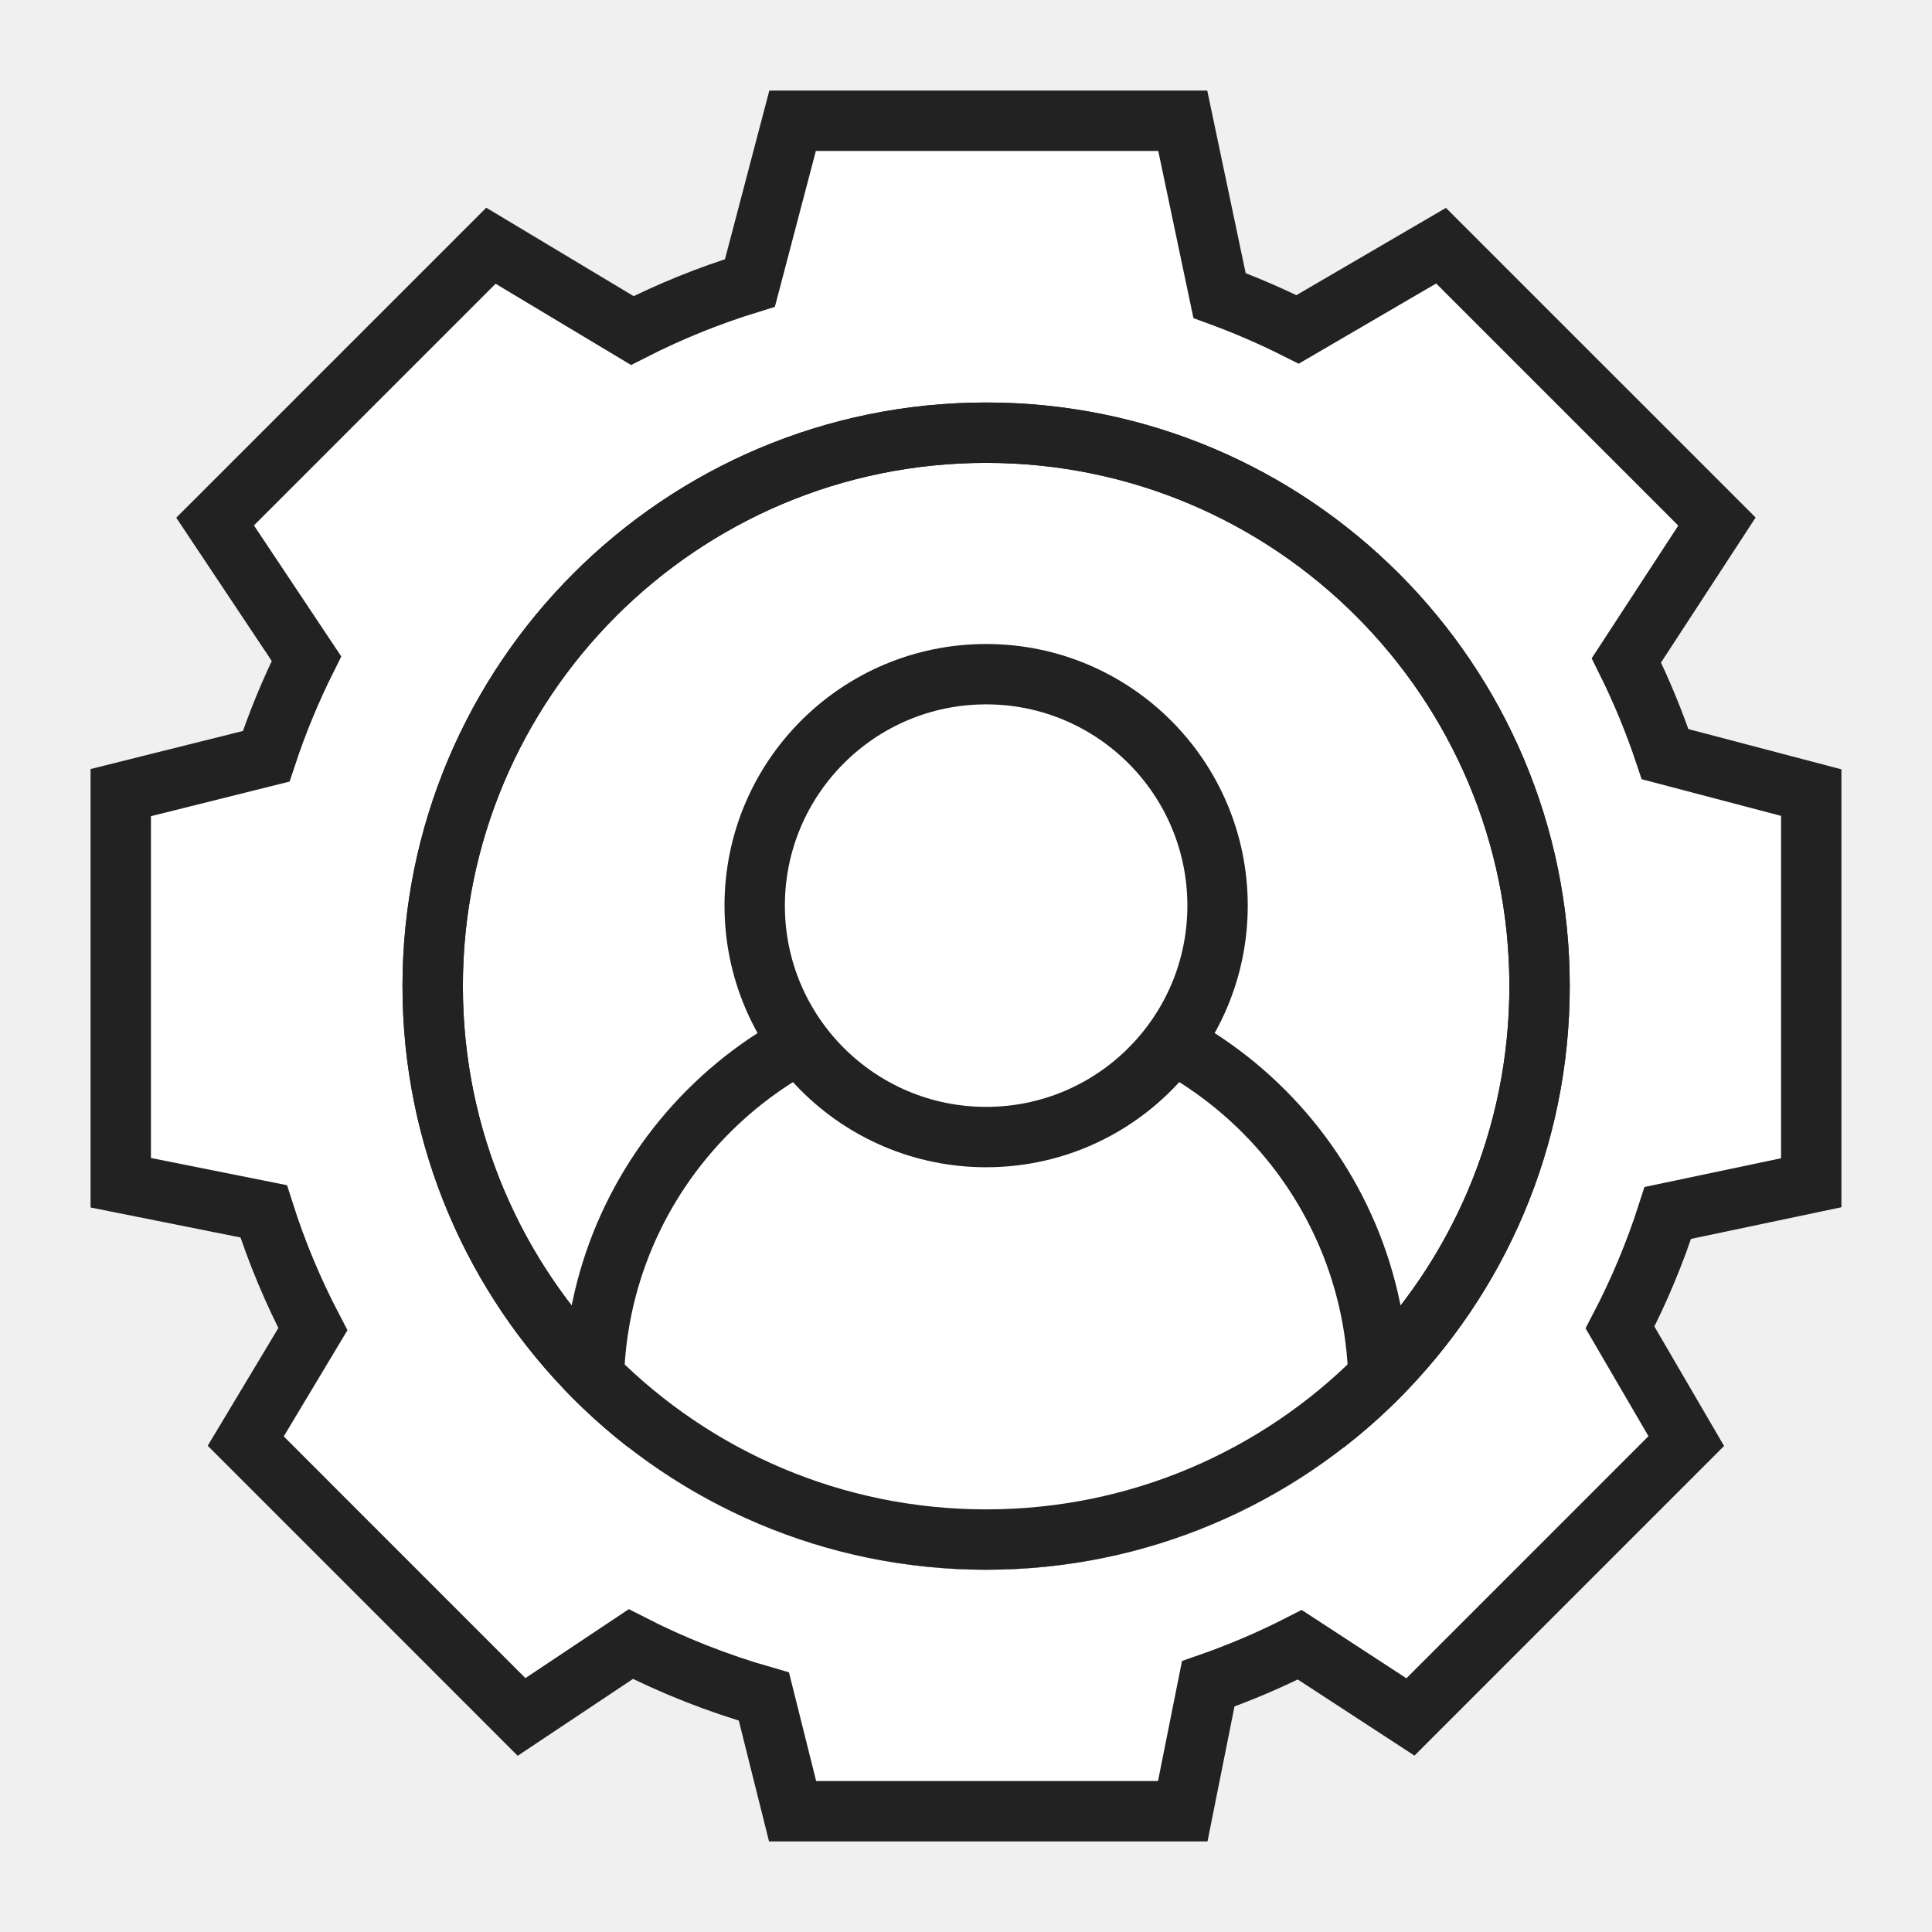
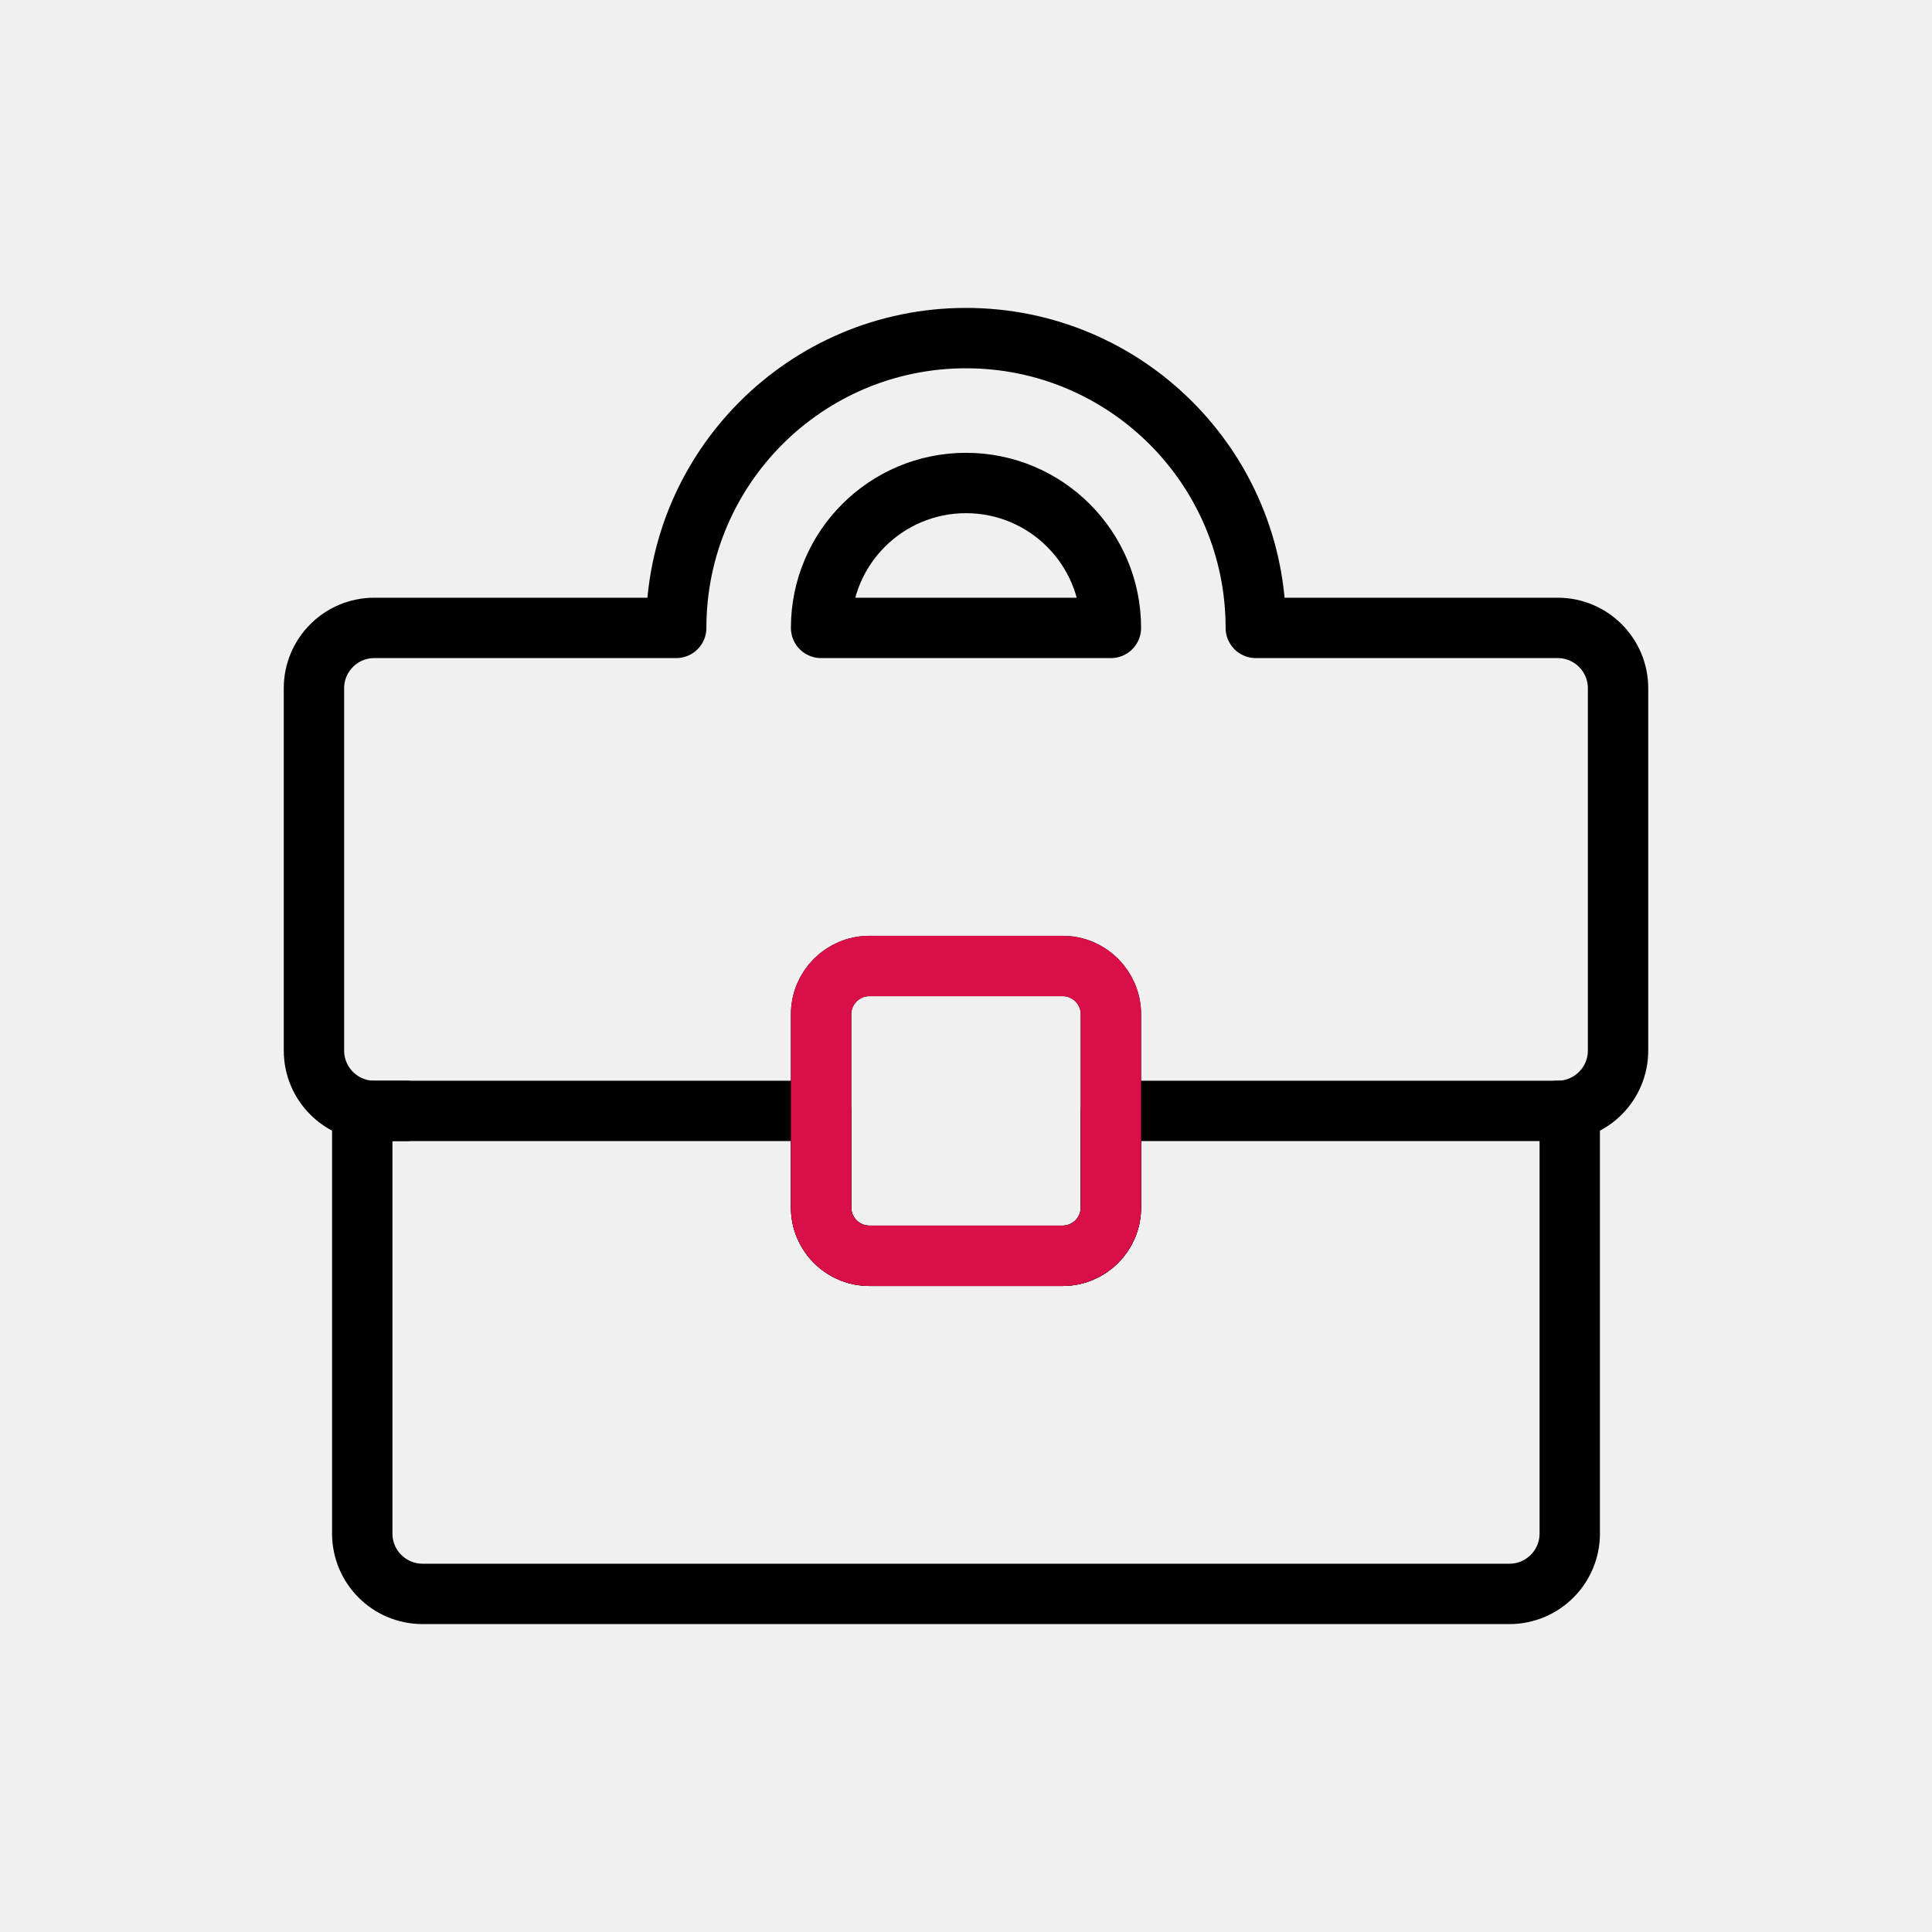
- <svg xmlns="http://www.w3.org/2000/svg" xmlns:xlink="http://www.w3.org/1999/xlink" width="48" height="48" viewBox="0 0 48 48">
-   <defs>
-     <circle id="4yvndoyj5a" cx="14.5" cy="14.5" r="14.5" />
-     <circle id="3t7utu2xxc" cx="14.5" cy="14.5" r="14.5" />
-   </defs>
+ <svg xmlns="http://www.w3.org/2000/svg" width="64" height="64" viewBox="0 0 64 64">
  <g fill="none" fill-rule="evenodd">
    <g>
      <g>
        <g>
          <g>
-             <path d="M0 0H48V48H0z" opacity=".3" transform="translate(-772 -9490) translate(270 9344) translate(468 100) translate(34 46)" />
-             <g>
-               <path fill="#FFF" stroke="#222" stroke-width="1.5" d="M26.385 0l.914 4.343c.665.244 1.312.525 1.939.841l3.565-2.08 6.854 6.854-2.25 3.449c.372.749.694 1.527.962 2.33l3.631.955v9.693l-3.563.75c-.317.988-.716 1.94-1.188 2.846l1.646 2.822-6.853 6.854-2.749-1.793c-.731.373-1.491.697-2.275.97L26.385 42h-9.693l-.713-2.85c-1.152-.329-2.259-.767-3.306-1.303l-2.715 1.81-6.853-6.854 1.668-2.78c-.488-.932-.899-1.91-1.222-2.928L0 26.385v-9.693l3.613-.902c.277-.837.612-1.648 1.001-2.426l-2.27-3.406 6.853-6.853 3.512 2.107c.93-.474 1.908-.87 2.923-1.182L16.692 0h9.693z" transform="translate(-772 -9490) translate(270 9344) translate(468 100) translate(34 46) translate(3 3)" />
-               <g transform="translate(-772 -9490) translate(270 9344) translate(468 100) translate(34 46) translate(3 3) translate(7 7)">
-                 <g>
-                   <mask id="hduh888hsb" fill="#fff">
-                     <use xlink:href="#4yvndoyj5a" />
-                   </mask>
-                   <circle cx="14.5" cy="14.5" r="13.75" stroke="#222" stroke-width="1.5" />
-                   <g fill="#FFF" stroke="#222" stroke-width="1.5" mask="url(#hduh888hsb)">
-                     <g transform="translate(4 6)">
-                       <circle cx="10.5" cy="18.5" r="9.75" />
-                       <circle cx="10.5" cy="6.5" r="5.75" />
-                     </g>
-                   </g>
-                 </g>
-                 <circle cx="14.5" cy="14.5" r="13.75" stroke="#222" stroke-width="1.5" />
-               </g>
+             <path d="M0 0H64V64H0z" transform="translate(-770 -9537) translate(270 9392) translate(468 100) translate(32 45)" />
+             <g stroke-linecap="round" stroke-linejoin="round" stroke-width="2" transform="translate(-770 -9537) translate(270 9392) translate(468 100) translate(32 45) translate(10.4 11.2)">
+               <path stroke="#000" d="M3.053 25.6H2c-1.105 0-2-.895-2-2v-12c0-1.105.895-2 2-2h10C12 4.298 16.298 0 21.6 0s9.6 4.298 9.6 9.6h10c1.105 0 2 .895 2 2v12c0 1.105-.895 2-2 2M21.6 4.8c-2.651 0-4.8 2.149-4.8 4.8h9.6c0-2.651-2.149-4.8-4.8-4.8zm-3.2 16h6.4c.884 0 1.6.716 1.6 1.6v6.4c0 .884-.716 1.6-1.6 1.6h-6.4c-.884 0-1.6-.716-1.6-1.6v-6.4c0-.884.716-1.6 1.6-1.6z" />
+               <path stroke="#000" d="M41.6 25.6v14c0 1.105-.895 2-2 2h-36c-1.105 0-2-.895-2-2v-14h15.2v3.2c0 .835.639 1.52 1.454 1.593l.146.007h6.4c.884 0 1.6-.716 1.6-1.6h0v-3.2h15.2z" />
+               <rect width="9.6" height="9.6" x="16.8" y="20.8" stroke="#DA0F47" rx="1.6" />
            </g>
          </g>
        </g>
      </g>
    </g>
  </g>
</svg>
